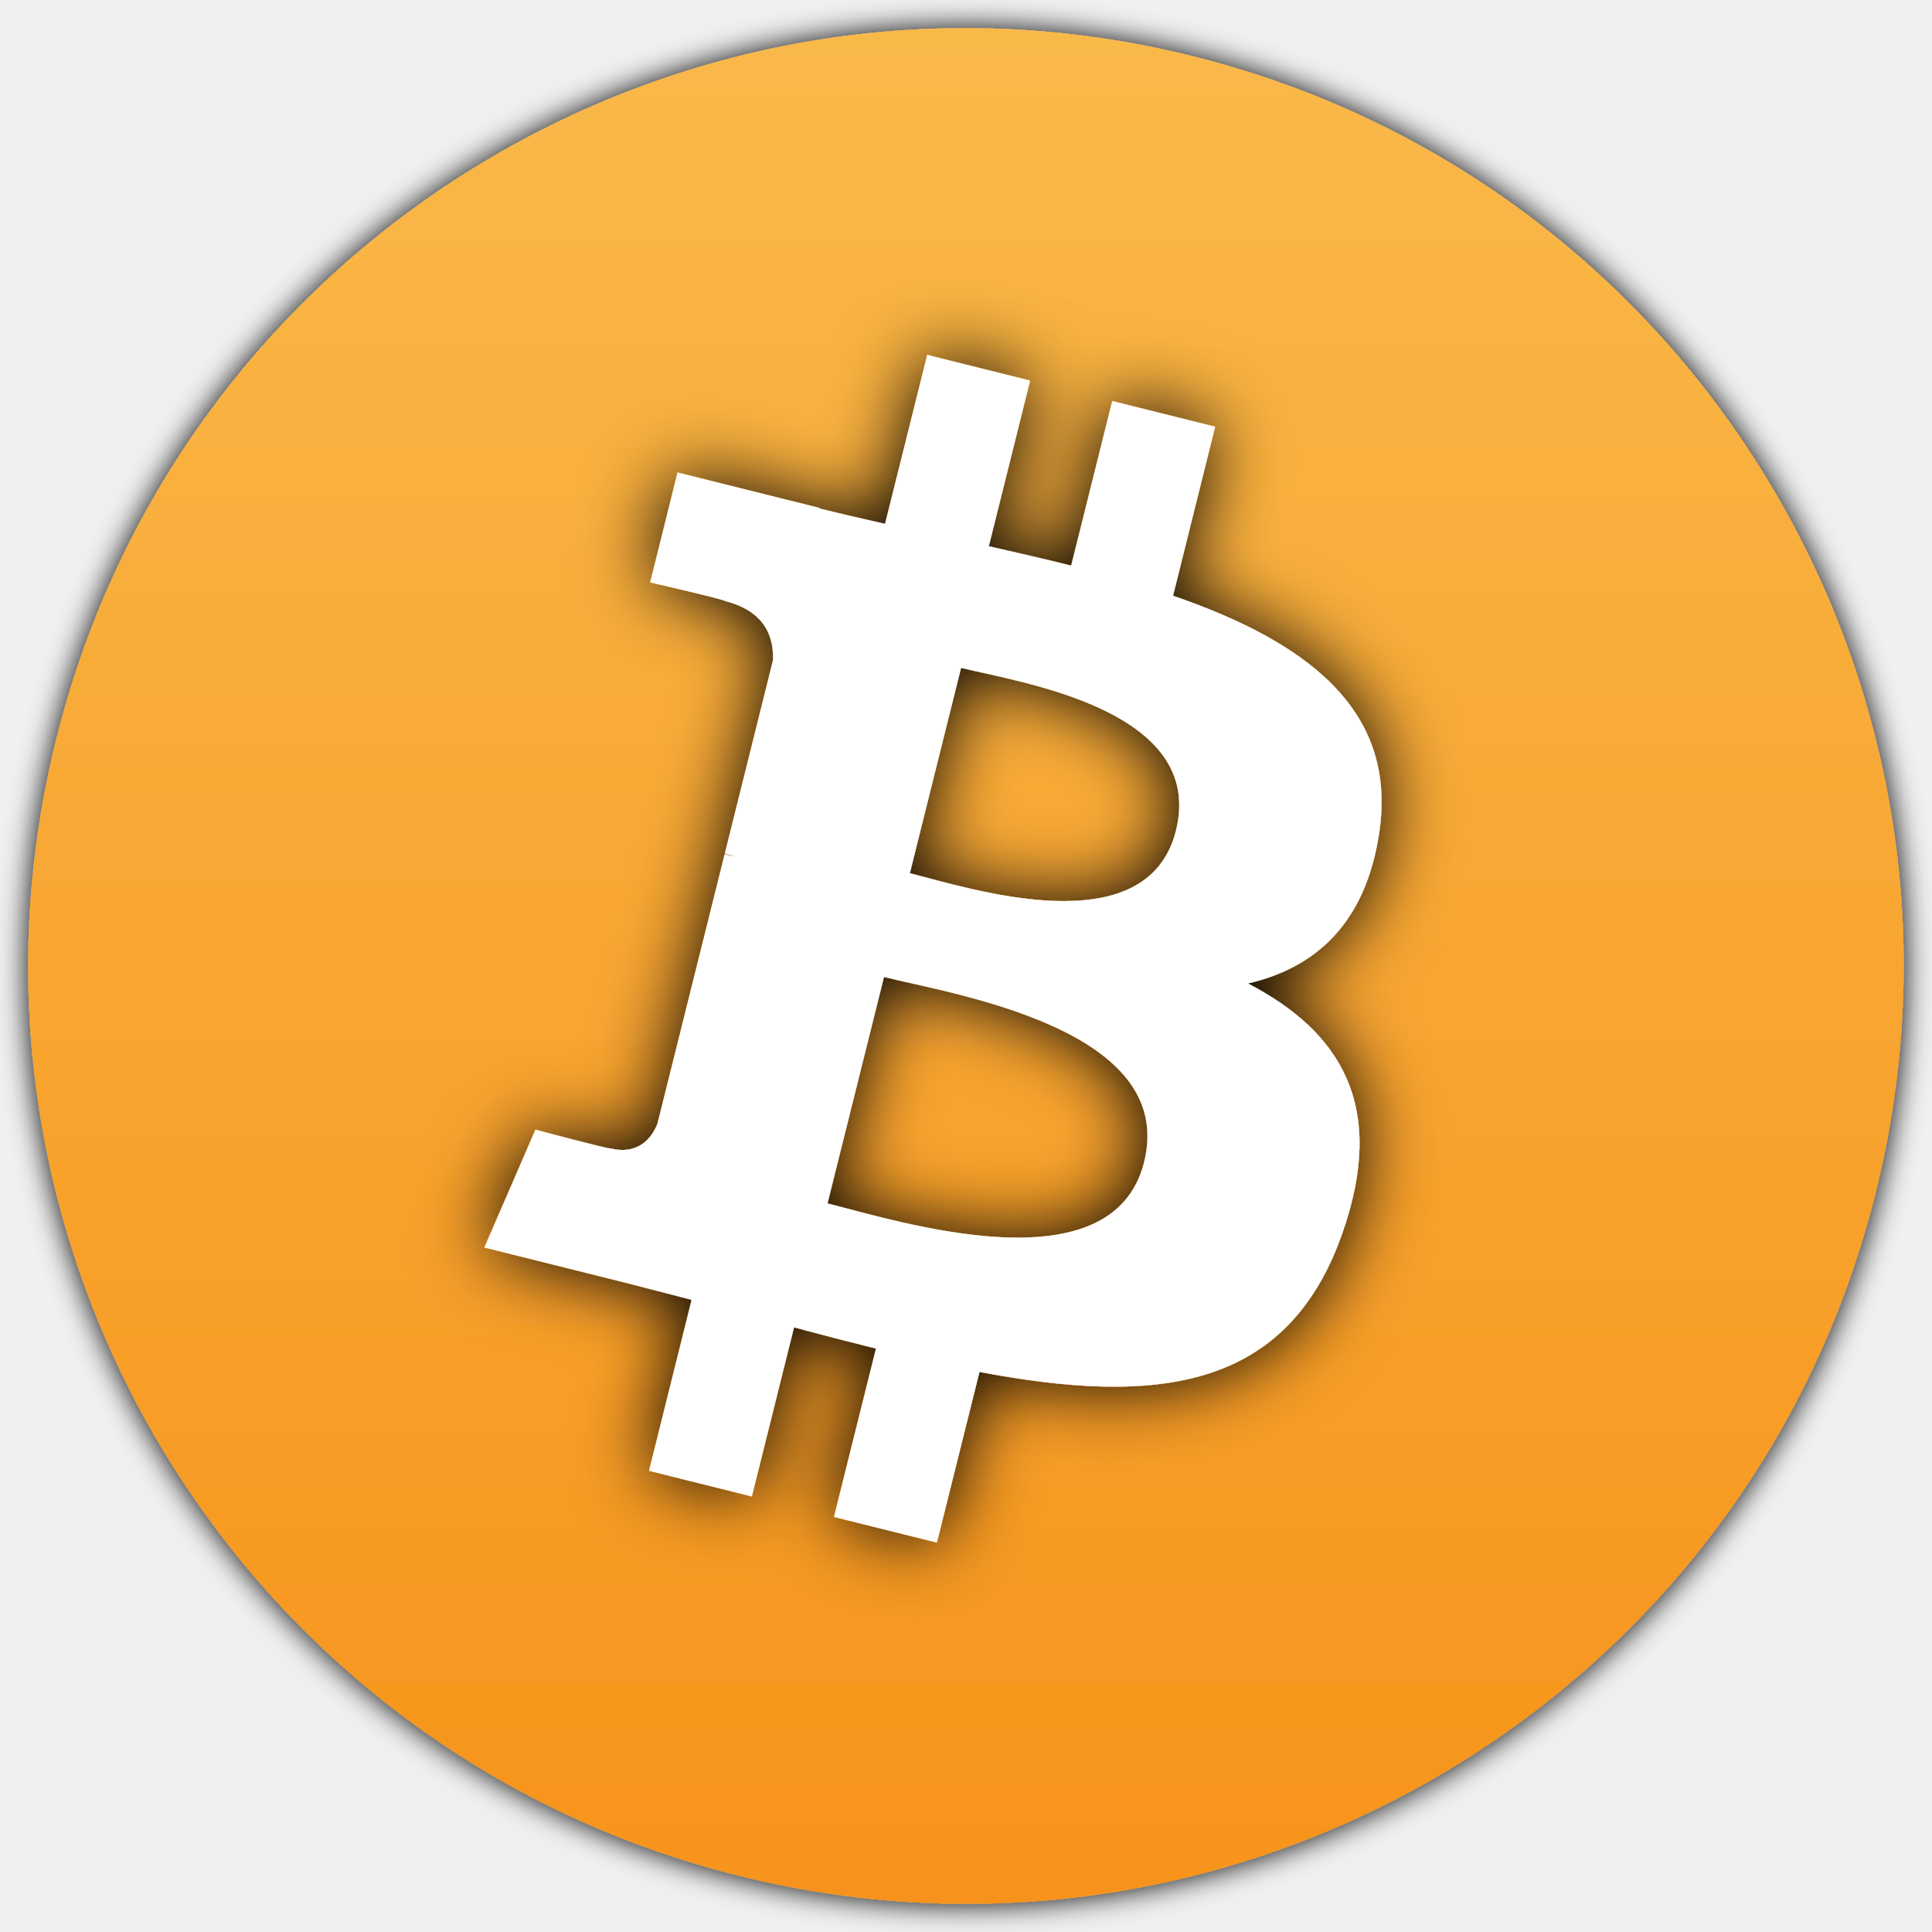
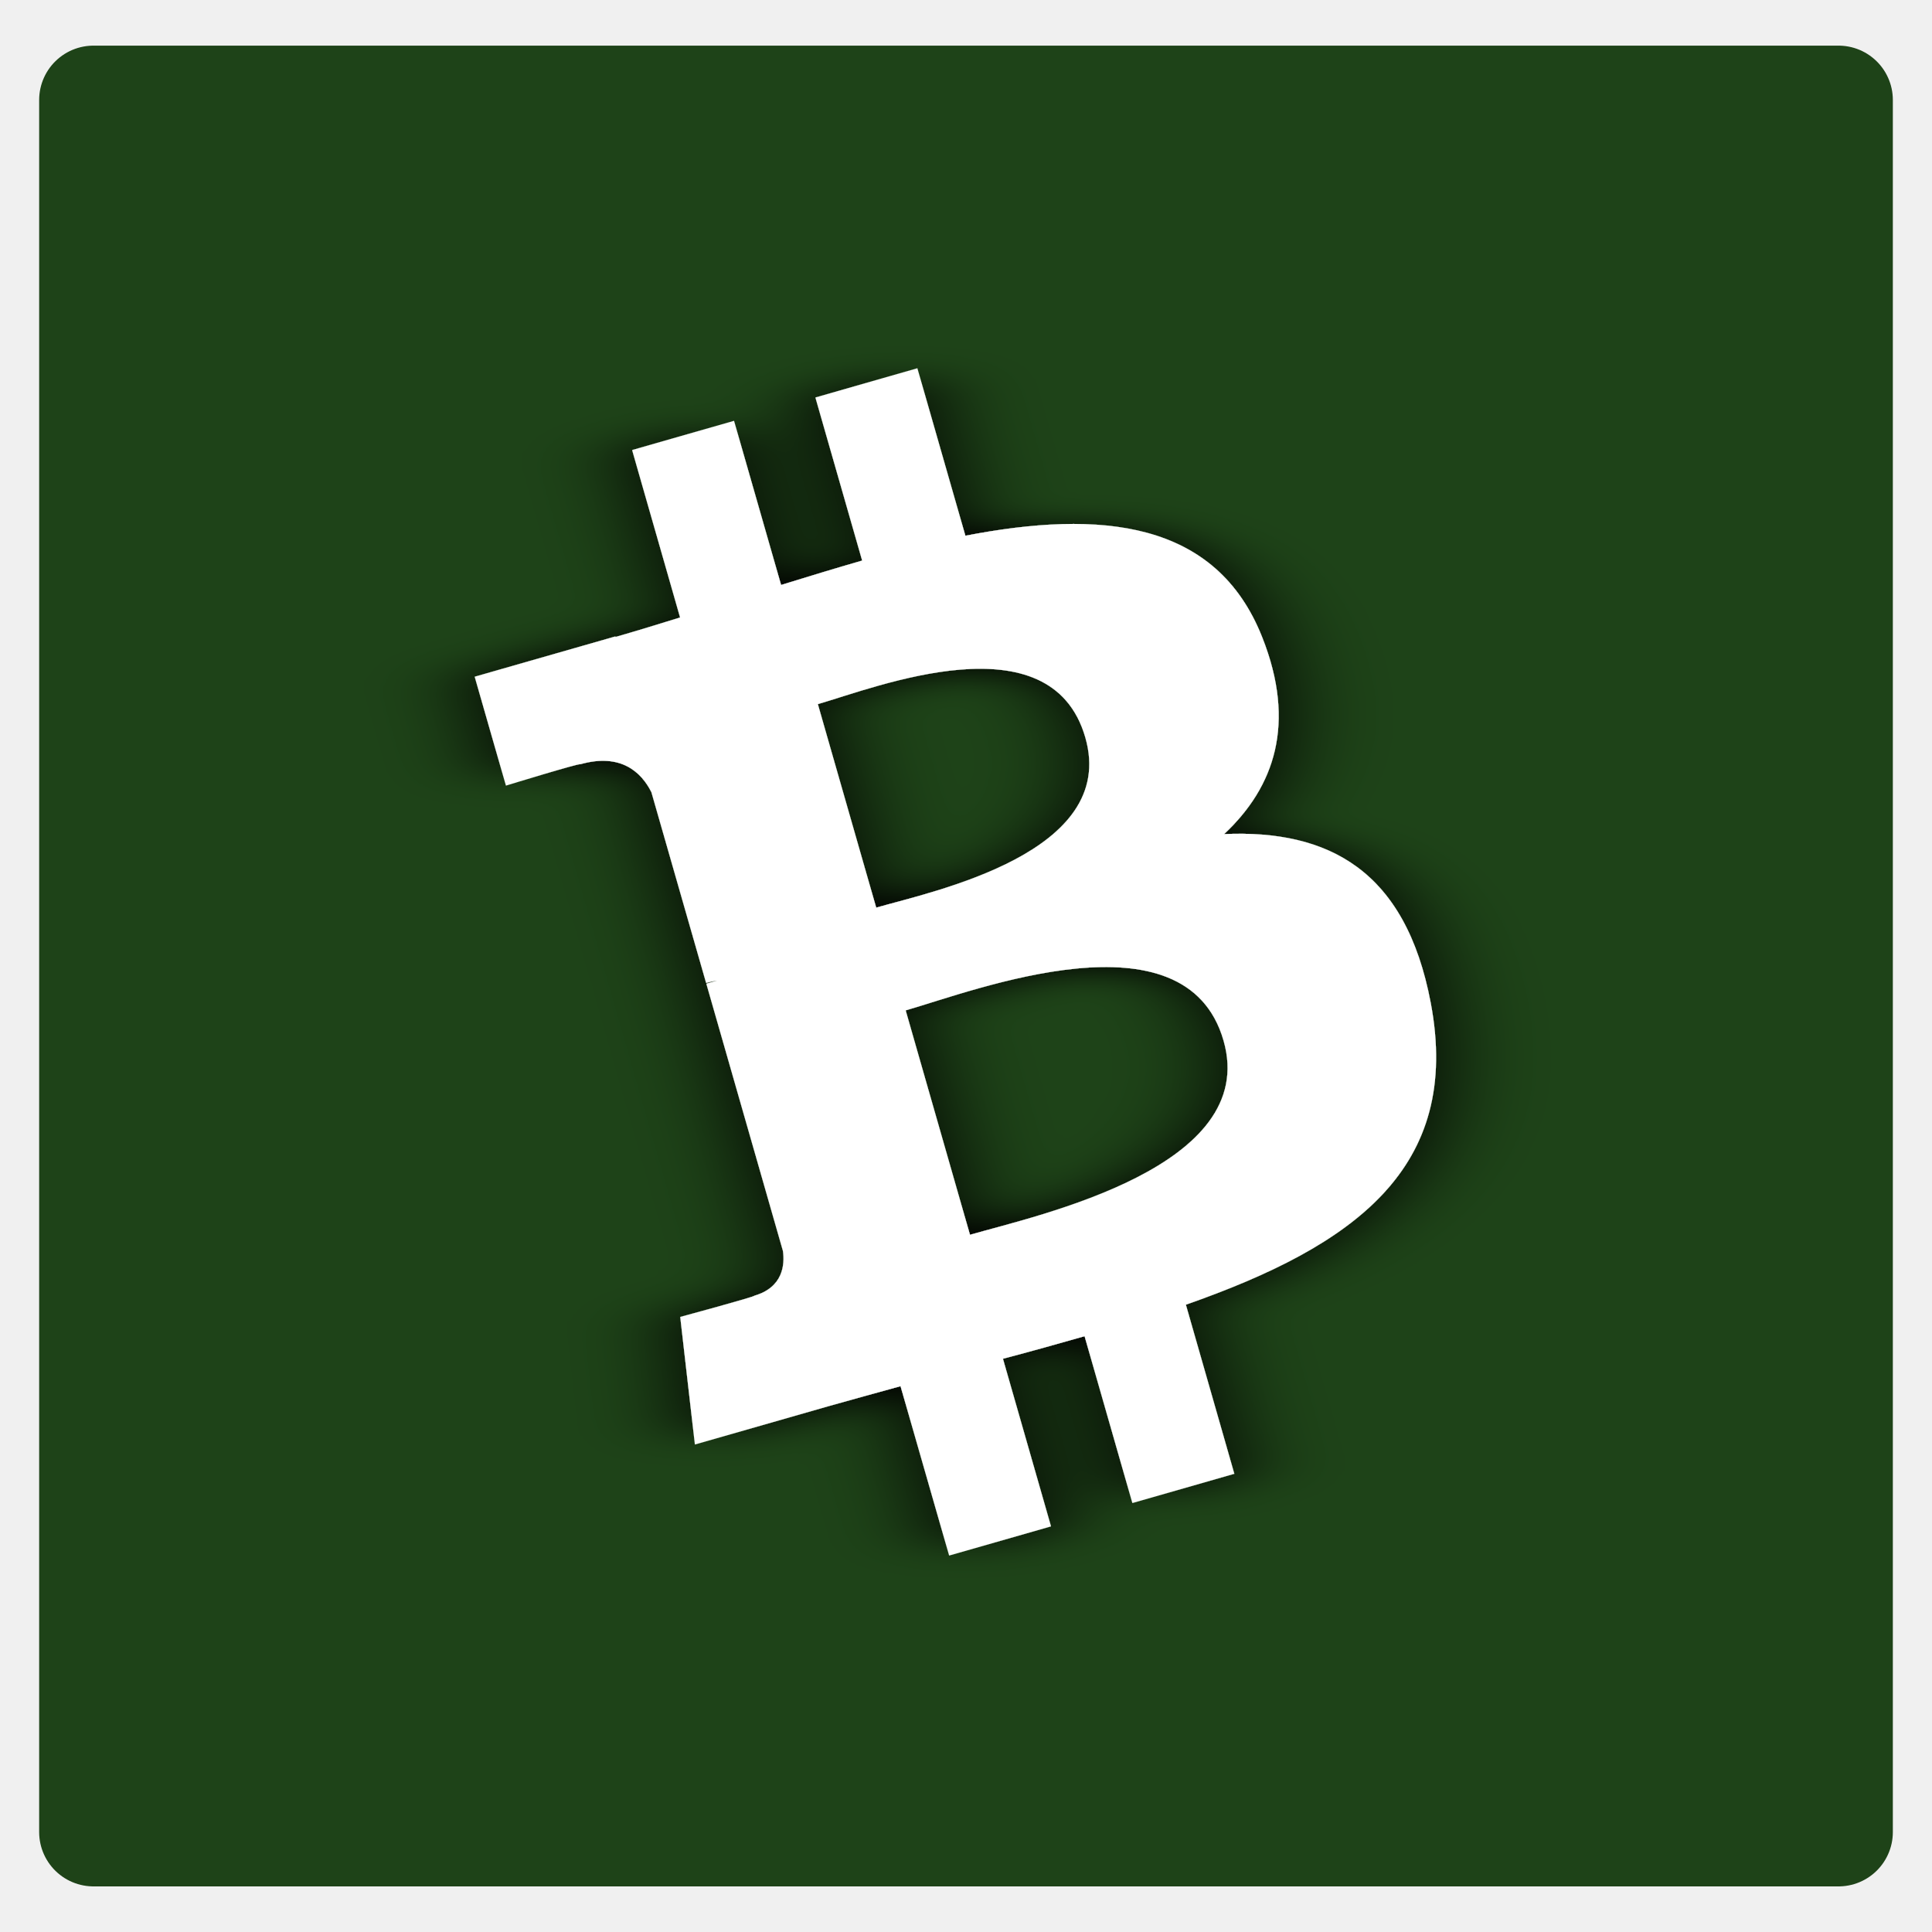
- <svg xmlns="http://www.w3.org/2000/svg" version="1.1" width="48px" height="48px" viewBox="-0.015 -0.015 1.03 1.03" preserveAspectRatio="xMidYMid">
-   <defs>
+ <svg xmlns="http://www.w3.org/2000/svg" version="1.1" width="48px" height="48px" viewBox="-0.015 -0.015 1.03 1.03" preserveAspectRatio="xMidYMid" id="svg2">
+   <defs id="defs4">
    <filter id="coin-shadow">
-       <feGaussianBlur in="SourceAlpha" result="blur-out" stdDeviation="0.5" />
-       <feMerge>
-         <feMergeNode />
-         <feMergeNode in="SourceGraphic" />
+       <feGaussianBlur in="SourceAlpha" result="blur-out" stdDeviation="0.5" id="feGaussianBlur7" />
+       <feMerge id="feMerge9">
+         <feMergeNode id="feMergeNode11" />
+         <feMergeNode in="SourceGraphic" id="feMergeNode13" />
      </feMerge>
    </filter>
    <filter id="symbol-shadow">
-       <feGaussianBlur in="SourceAlpha" result="blur-out" stdDeviation="1.3" />
-       <feMerge>
-         <feMergeNode />
-         <feMergeNode in="SourceGraphic" />
+       <feGaussianBlur in="SourceAlpha" result="blur-out" stdDeviation="1.3" id="feGaussianBlur16" />
+       <feMerge id="feMerge18">
+         <feMergeNode id="feMergeNode20" />
+         <feMergeNode in="SourceGraphic" id="feMergeNode22" />
      </feMerge>
    </filter>
    <linearGradient id="coin-gradient" x1="0%" y1="0%" x2="0%" y2="100%">
-       <stop offset="0%" style="stop-color:#f9b949" />
-       <stop offset="100%" style="stop-color:#f7931a" />
+       <stop offset="0%" style="stop-color:#f9b949" id="stop25" />
+       <stop offset="100%" style="stop-color:#f7931a" id="stop27" />
    </linearGradient>
  </defs>
-   <g transform="scale(0.015625)">
-     <path id="coin" d="m 63.036,39.741 c -4.274,17.143 -21.637,27.576 -38.782,23.301 -17.138,-4.274 -27.571,-21.638 -23.295,-38.78 4.272,-17.145 21.635,-27.579 38.775,-23.305 17.144,4.274 27.576,21.64 23.302,38.784 z" style="fill:url(#coin-gradient)" filter="url(#coin-shadow)" />
-     <path id="symbol" d="m 46.101,27.441 c 0.637,-4.258 -2.605,-6.547 -7.038,-8.074 l 1.438,-5.768 -3.511,-0.875 -1.4,5.616 c -0.923,-0.23 -1.871,-0.447 -2.813,-0.662 l 1.41,-5.653 -3.509,-0.875 -1.439,5.766 c -0.764,-0.174 -1.514,-0.346 -2.242,-0.527 l 0.004,-0.018 -4.842,-1.209 -0.934,3.75 c 0,0 2.605,0.597 2.55,0.634 1.422,0.355 1.679,1.296 1.636,2.042 l -1.638,6.571 c 0.098,0.025 0.225,0.061 0.365,0.117 -0.117,-0.029 -0.242,-0.061 -0.371,-0.092 l -2.296,9.205 c -0.174,0.432 -0.615,1.08 -1.609,0.834 0.035,0.051 -2.552,-0.637 -2.552,-0.637 l -1.743,4.019 4.569,1.139 c 0.85,0.213 1.683,0.436 2.503,0.646 l -1.453,5.834 3.507,0.875 1.439,-5.772 c 0.958,0.26 1.888,0.5 2.798,0.726 l -1.434,5.745 3.511,0.875 1.453,-5.823 c 5.987,1.133 10.489,0.676 12.384,-4.739 1.527,-4.36 -0.076,-6.875 -3.226,-8.515 2.294,-0.529 4.022,-2.038 4.483,-5.155 z m -8.022,11.249 c -1.085,4.36 -8.426,2.003 -10.806,1.412 l 1.928,-7.729 c 2.38,0.594 10.012,1.77 8.878,6.317 z m 1.086,-11.312 c -0.99,3.966 -7.1,1.951 -9.082,1.457 l 1.748,-7.01 c 1.982,0.494 8.365,1.416 7.334,5.553 z" style="fill:#ffffff" filter="url(#symbol-shadow)" />
+   <g transform="scale(0.015625)" id="g29">
+     <rect style="fill:#1e4318;fill-opacity:1;stroke:#1e4318;stroke-width:3.708;stroke-linejoin:round;stroke-miterlimit:0;stroke-opacity:1;stroke-dasharray:none;stroke-dashoffset:0" id="rect3765" width="59.54" height="59.099" x="2.23" y="2.451" />
+     <path id="symbol" d="m 46.101,27.441 c 0.637,-4.258 -2.605,-6.547 -7.038,-8.074 l 1.438,-5.768 -3.511,-0.875 -1.4,5.616 c -0.923,-0.23 -1.871,-0.447 -2.813,-0.662 l 1.41,-5.653 -3.509,-0.875 -1.439,5.766 c -0.764,-0.174 -1.514,-0.346 -2.242,-0.527 l 0.004,-0.018 -4.842,-1.209 -0.934,3.75 c 0,0 2.605,0.597 2.55,0.634 1.422,0.355 1.679,1.296 1.636,2.042 l -1.638,6.571 c 0.098,0.025 0.225,0.061 0.365,0.117 -0.117,-0.029 -0.242,-0.061 -0.371,-0.092 l -2.296,9.205 c -0.174,0.432 -0.615,1.08 -1.609,0.834 0.035,0.051 -2.552,-0.637 -2.552,-0.637 l -1.743,4.019 4.569,1.139 c 0.85,0.213 1.683,0.436 2.503,0.646 l -1.453,5.834 3.507,0.875 1.439,-5.772 c 0.958,0.26 1.888,0.5 2.798,0.726 l -1.434,5.745 3.511,0.875 1.453,-5.823 c 5.987,1.133 10.489,0.676 12.384,-4.739 1.527,-4.36 -0.076,-6.875 -3.226,-8.515 2.294,-0.529 4.022,-2.038 4.483,-5.155 z m -8.022,11.249 c -1.085,4.36 -8.426,2.003 -10.806,1.412 l 1.928,-7.729 c 2.38,0.594 10.012,1.77 8.878,6.317 z m 1.086,-11.312 c -0.99,3.966 -7.1,1.951 -9.082,1.457 l 1.748,-7.01 c 1.982,0.494 8.365,1.416 7.334,5.553 z" style="fill:#ffffff;filter:url(#symbol-shadow)" transform="matrix(0.8660254,-0.5,0.5,0.8660254,-11.53428,20.07892)" />
  </g>
</svg>
